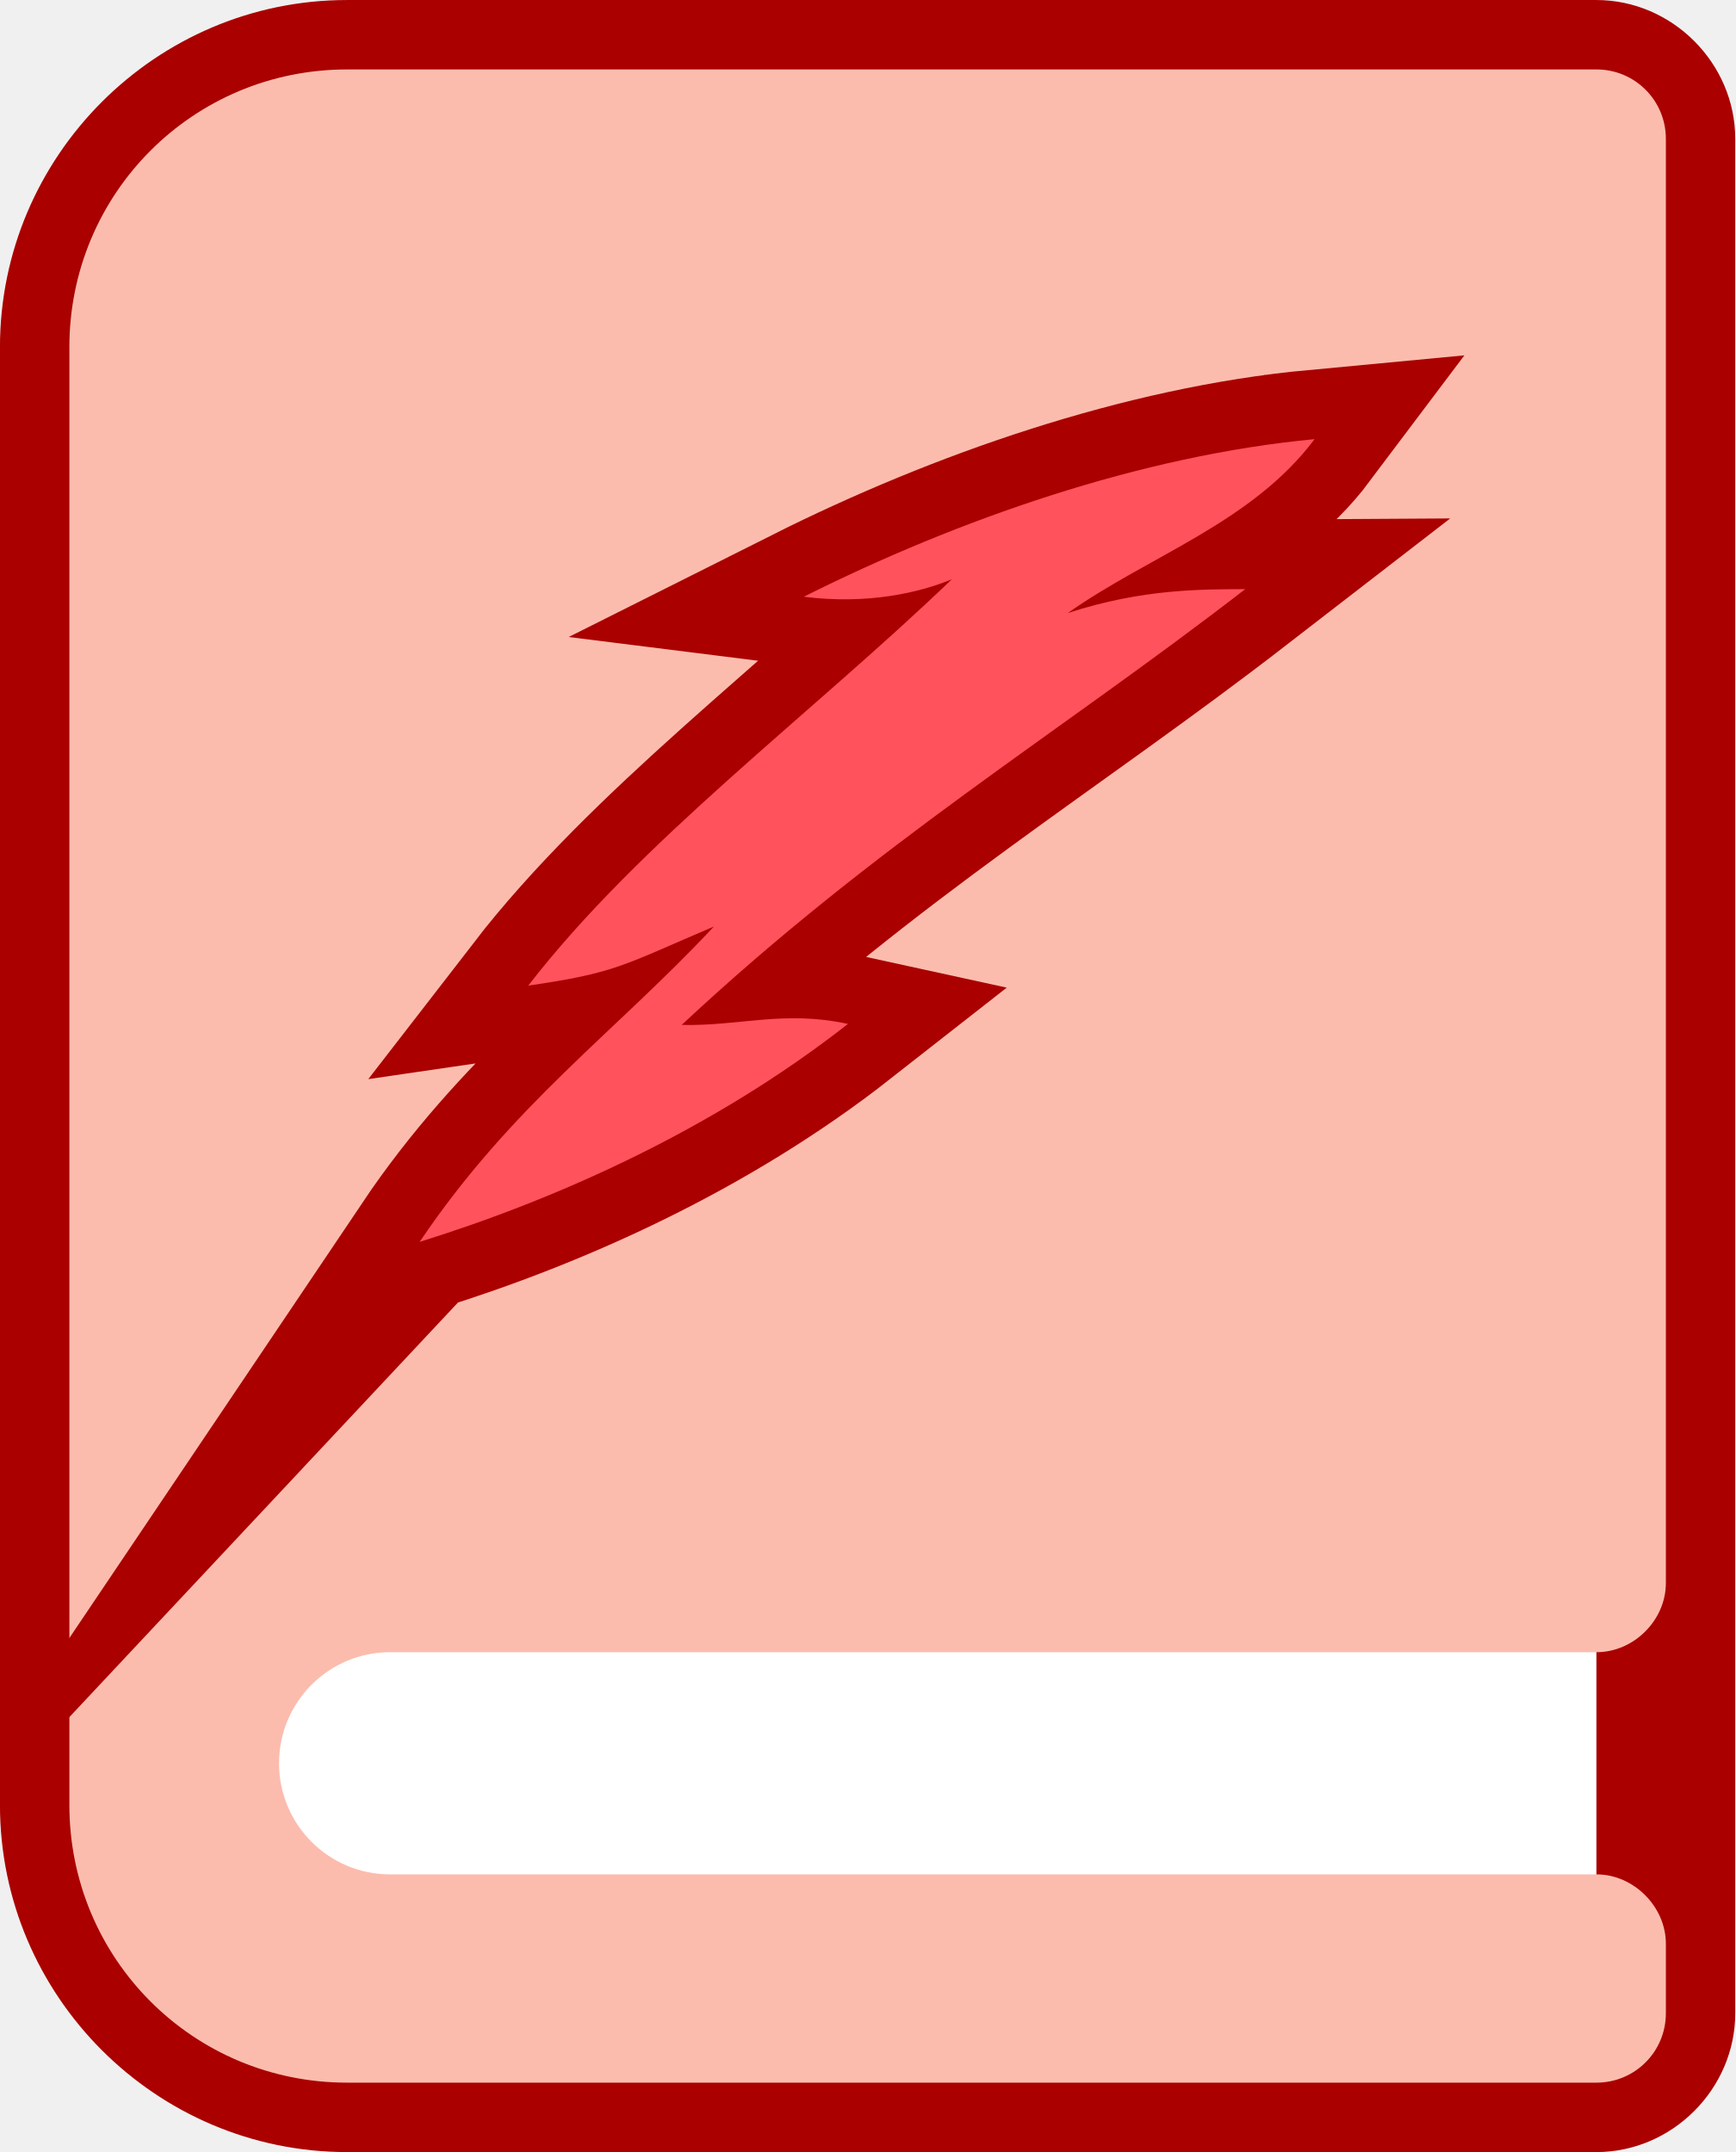
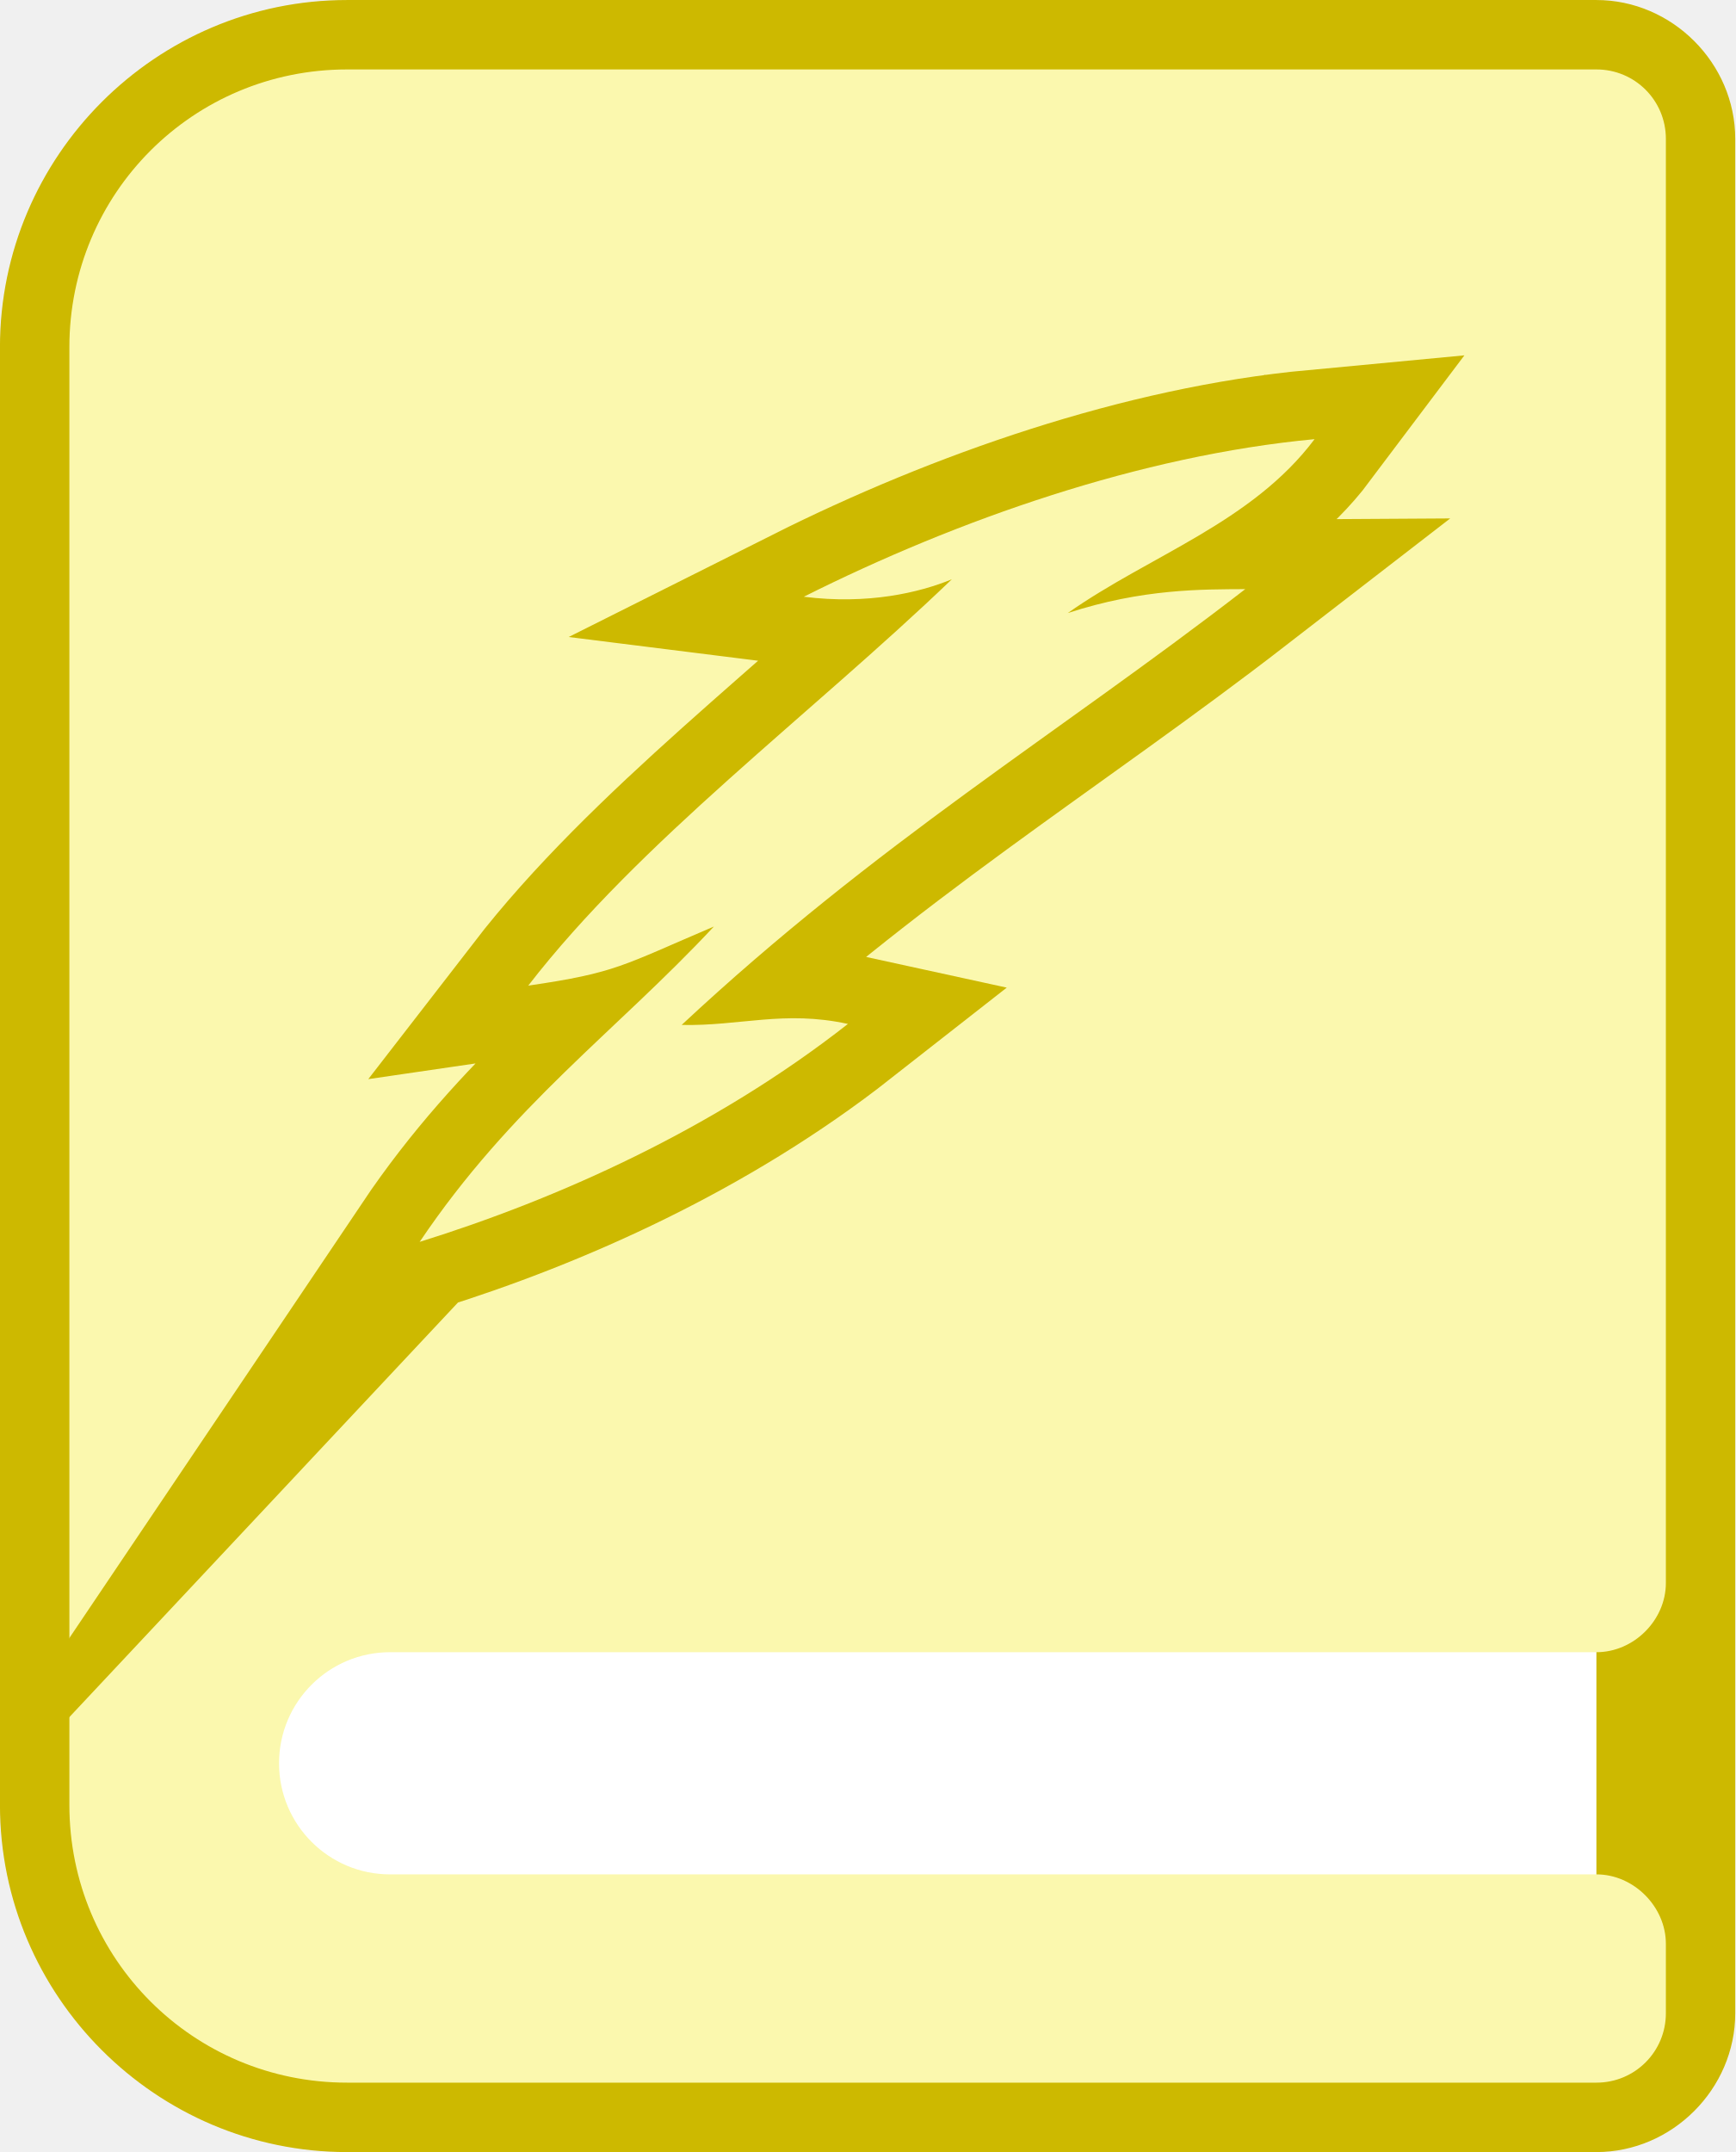
<svg xmlns="http://www.w3.org/2000/svg" width="33.073mm" height="41.01mm" viewBox="0 0 33.073 41.01" version="1.1" id="svg1718">
  <defs id="defs1712" />
  <g id="layer1" transform="translate(-75.55516,-128.6711)">
    <g transform="translate(-80.46454,-126.9965)" style="stroke-width:0.132;stroke-miterlimit:4;stroke-dasharray:none;stroke:none;stroke-opacity:1" id="g5824-3-1">
      <rect style="opacity:1;vector-effect:none;fill:#ffffff;fill-opacity:1;stroke:none;stroke-width:0.132;stroke-linecap:round;stroke-linejoin:miter;stroke-miterlimit:4;stroke-dasharray:none;stroke-dashoffset:0;stroke-opacity:1;paint-order:markers stroke fill" id="rect5820-6-8" width="27.549" height="8.797" x="160.221" y="284.631" />
-       <path style="color:#000000;font-style:normal;font-variant:normal;font-weight:normal;font-stretch:normal;font-size:medium;line-height:normal;font-family:sans-serif;font-variant-ligatures:normal;font-variant-position:normal;font-variant-caps:normal;font-variant-numeric:normal;font-variant-alternates:normal;font-feature-settings:normal;text-indent:0;text-align:start;text-decoration:none;text-decoration-line:none;text-decoration-style:solid;text-decoration-color:#000000;letter-spacing:normal;word-spacing:normal;text-transform:none;writing-mode:lr-tb;direction:ltr;text-orientation:mixed;dominant-baseline:auto;baseline-shift:baseline;text-anchor:start;white-space:normal;shape-padding:0;clip-rule:nonzero;display:inline;overflow:visible;visibility:visible;opacity:1;isolation:auto;mix-blend-mode:normal;color-interpolation:sRGB;color-interpolation-filters:linearRGB;solid-color:#000000;solid-opacity:1;vector-effect:none;fill:#aa0000;fill-opacity:1;fill-rule:nonzero;stroke:none;stroke-width:2.646;stroke-linecap:round;stroke-linejoin:miter;stroke-miterlimit:4;stroke-dasharray:none;stroke-dashoffset:0;stroke-opacity:1;paint-order:markers stroke fill;color-rendering:auto;image-rendering:auto;shape-rendering:auto;text-rendering:auto;enable-background:accumulate" d="m 162.634,255.668 c -3.642,0 -6.615,2.973 -6.615,6.615 v 27.781 c 0,3.642 2.973,6.615 6.615,6.615 h 23.812 c 1.443,0 2.646,-1.203 2.646,-2.646 v -0.604 -0.719 -6.875 -1.203 -26.318 c 0,-1.443 -1.203,-2.646 -2.646,-2.646 z m 0,2.646 h 23.812 v 26.318 1.203 6.875 0.719 0.604 h -23.812 c -2.222,0 -3.969,-1.747 -3.969,-3.969 v -27.781 c 0,-2.222 1.747,-3.969 3.969,-3.969 z" id="rect5820-6-2-7" />
-       <path style="opacity:1;vector-effect:none;fill:#fbbcae;fill-opacity:1;stroke:none;stroke-width:0.132;stroke-linecap:round;stroke-linejoin:miter;stroke-miterlimit:4;stroke-dasharray:none;stroke-dashoffset:0;stroke-opacity:1;paint-order:markers stroke fill" d="m 162.634,256.991 c -2.932,0 -5.292,2.36 -5.292,5.292 v 27.781 c 0,2.932 2.36,5.292 5.292,5.292 h 23.813 c 0.733,0 1.323,-0.59 1.323,-1.323 v -1.323 c 0,-0.706 -0.611,-1.323 -1.323,-1.323 H 163.458 c -1.171,0.003 -2.12,-0.947 -2.12,-2.117 0,-1.171 0.95,-2.119 2.12,-2.117 h 22.989 c 0.715,0 1.323,-0.613 1.323,-1.318 v -27.521 c 0,-0.733 -0.59,-1.323 -1.323,-1.323 z" id="rect1865-0-2-6-9" />
+       <path style="color:#000000;font-style:normal;font-variant:normal;font-weight:normal;font-stretch:normal;font-size:medium;line-height:normal;font-family:sans-serif;font-variant-ligatures:normal;font-variant-position:normal;font-variant-caps:normal;font-variant-numeric:normal;font-variant-alternates:normal;font-feature-settings:normal;text-indent:0;text-align:start;text-decoration:none;text-decoration-line:none;text-decoration-style:solid;text-decoration-color:#000000;letter-spacing:normal;word-spacing:normal;text-transform:none;writing-mode:lr-tb;direction:ltr;text-orientation:mixed;dominant-baseline:auto;baseline-shift:baseline;text-anchor:start;white-space:normal;shape-padding:0;clip-rule:nonzero;display:inline;overflow:visible;visibility:visible;opacity:1;isolation:auto;mix-blend-mode:normal;color-interpolation:sRGB;color-interpolation-filters:linearRGB;solid-color:#000000;solid-opacity:1;vector-effect:none;fill:#cdb900;fill-opacity:1;fill-rule:nonzero;stroke:none;stroke-width:2.646;stroke-linecap:round;stroke-linejoin:miter;stroke-miterlimit:4;stroke-dasharray:none;stroke-dashoffset:0;stroke-opacity:1;paint-order:markers stroke fill;color-rendering:auto;image-rendering:auto;shape-rendering:auto;text-rendering:auto;enable-background:accumulate" d="m 162.634,255.668 c -3.642,0 -6.615,2.973 -6.615,6.615 v 27.781 c 0,3.642 2.973,6.615 6.615,6.615 h 23.812 c 1.443,0 2.646,-1.203 2.646,-2.646 v -0.604 -0.719 -6.875 -1.203 -26.318 c 0,-1.443 -1.203,-2.646 -2.646,-2.646 z m 0,2.646 h 23.812 v 26.318 1.203 6.875 0.719 0.604 h -23.812 c -2.222,0 -3.969,-1.747 -3.969,-3.969 v -27.781 c 0,-2.222 1.747,-3.969 3.969,-3.969 z" id="rect5820-6-2-7" />
+       <path style="opacity:1;vector-effect:none;fill:#fbf8ae;fill-opacity:1;stroke:none;stroke-width:0.132;stroke-linecap:round;stroke-linejoin:miter;stroke-miterlimit:4;stroke-dasharray:none;stroke-dashoffset:0;stroke-opacity:1;paint-order:markers stroke fill" d="m 162.634,256.991 c -2.932,0 -5.292,2.36 -5.292,5.292 v 27.781 c 0,2.932 2.36,5.292 5.292,5.292 h 23.813 c 0.733,0 1.323,-0.59 1.323,-1.323 v -1.323 c 0,-0.706 -0.611,-1.323 -1.323,-1.323 H 163.458 c -1.171,0.003 -2.12,-0.947 -2.12,-2.117 0,-1.171 0.95,-2.119 2.12,-2.117 h 22.989 c 0.715,0 1.323,-0.613 1.323,-1.318 v -27.521 c 0,-0.733 -0.59,-1.323 -1.323,-1.323 z" id="rect1865-0-2-6-9" />
    </g>
-     <path style="fill:#ff525d;fill-opacity:1;stroke:#aa0000;stroke-width:2.646;stroke-linecap:butt;stroke-linejoin:miter;stroke-miterlimit:40;stroke-dasharray:none;stroke-opacity:1;paint-order:markers stroke fill" d="m 83.553,152.338 c 1.756,-2.608 3.738,-4.006 5.608,-6.01 -1.756,0.747 -1.852,0.88 -3.538,1.126 2.121,-2.745 5.383,-5.162 8.074,-7.744 -0.617,0.255 -1.603,0.487 -2.822,0.333 2.931,-1.47 6.425,-2.692 9.735,-3.003 -1.198,1.594 -3.136,2.21 -4.704,3.314 1.432,-0.468 2.571,-0.451 3.383,-0.456 -3.581,2.768 -7.022,4.833 -10.742,8.305 1.102,0.025 1.953,-0.285 3.169,-0.019 -2.567,2.012 -5.544,3.338 -8.162,4.153 z" id="path1638" />
+     <path style="fill:#fbf8ae;fill-opacity:1;stroke:#cdb900;stroke-width:2.646;stroke-linecap:butt;stroke-linejoin:miter;stroke-miterlimit:40;stroke-dasharray:none;stroke-opacity:1;paint-order:markers stroke fill" d="m 83.553,152.338 c 1.756,-2.608 3.738,-4.006 5.608,-6.01 -1.756,0.747 -1.852,0.88 -3.538,1.126 2.121,-2.745 5.383,-5.162 8.074,-7.744 -0.617,0.255 -1.603,0.487 -2.822,0.333 2.931,-1.47 6.425,-2.692 9.735,-3.003 -1.198,1.594 -3.136,2.21 -4.704,3.314 1.432,-0.468 2.571,-0.451 3.383,-0.456 -3.581,2.768 -7.022,4.833 -10.742,8.305 1.102,0.025 1.953,-0.285 3.169,-0.019 -2.567,2.012 -5.544,3.338 -8.162,4.153 z" id="path1638" />
  </g>
</svg>
